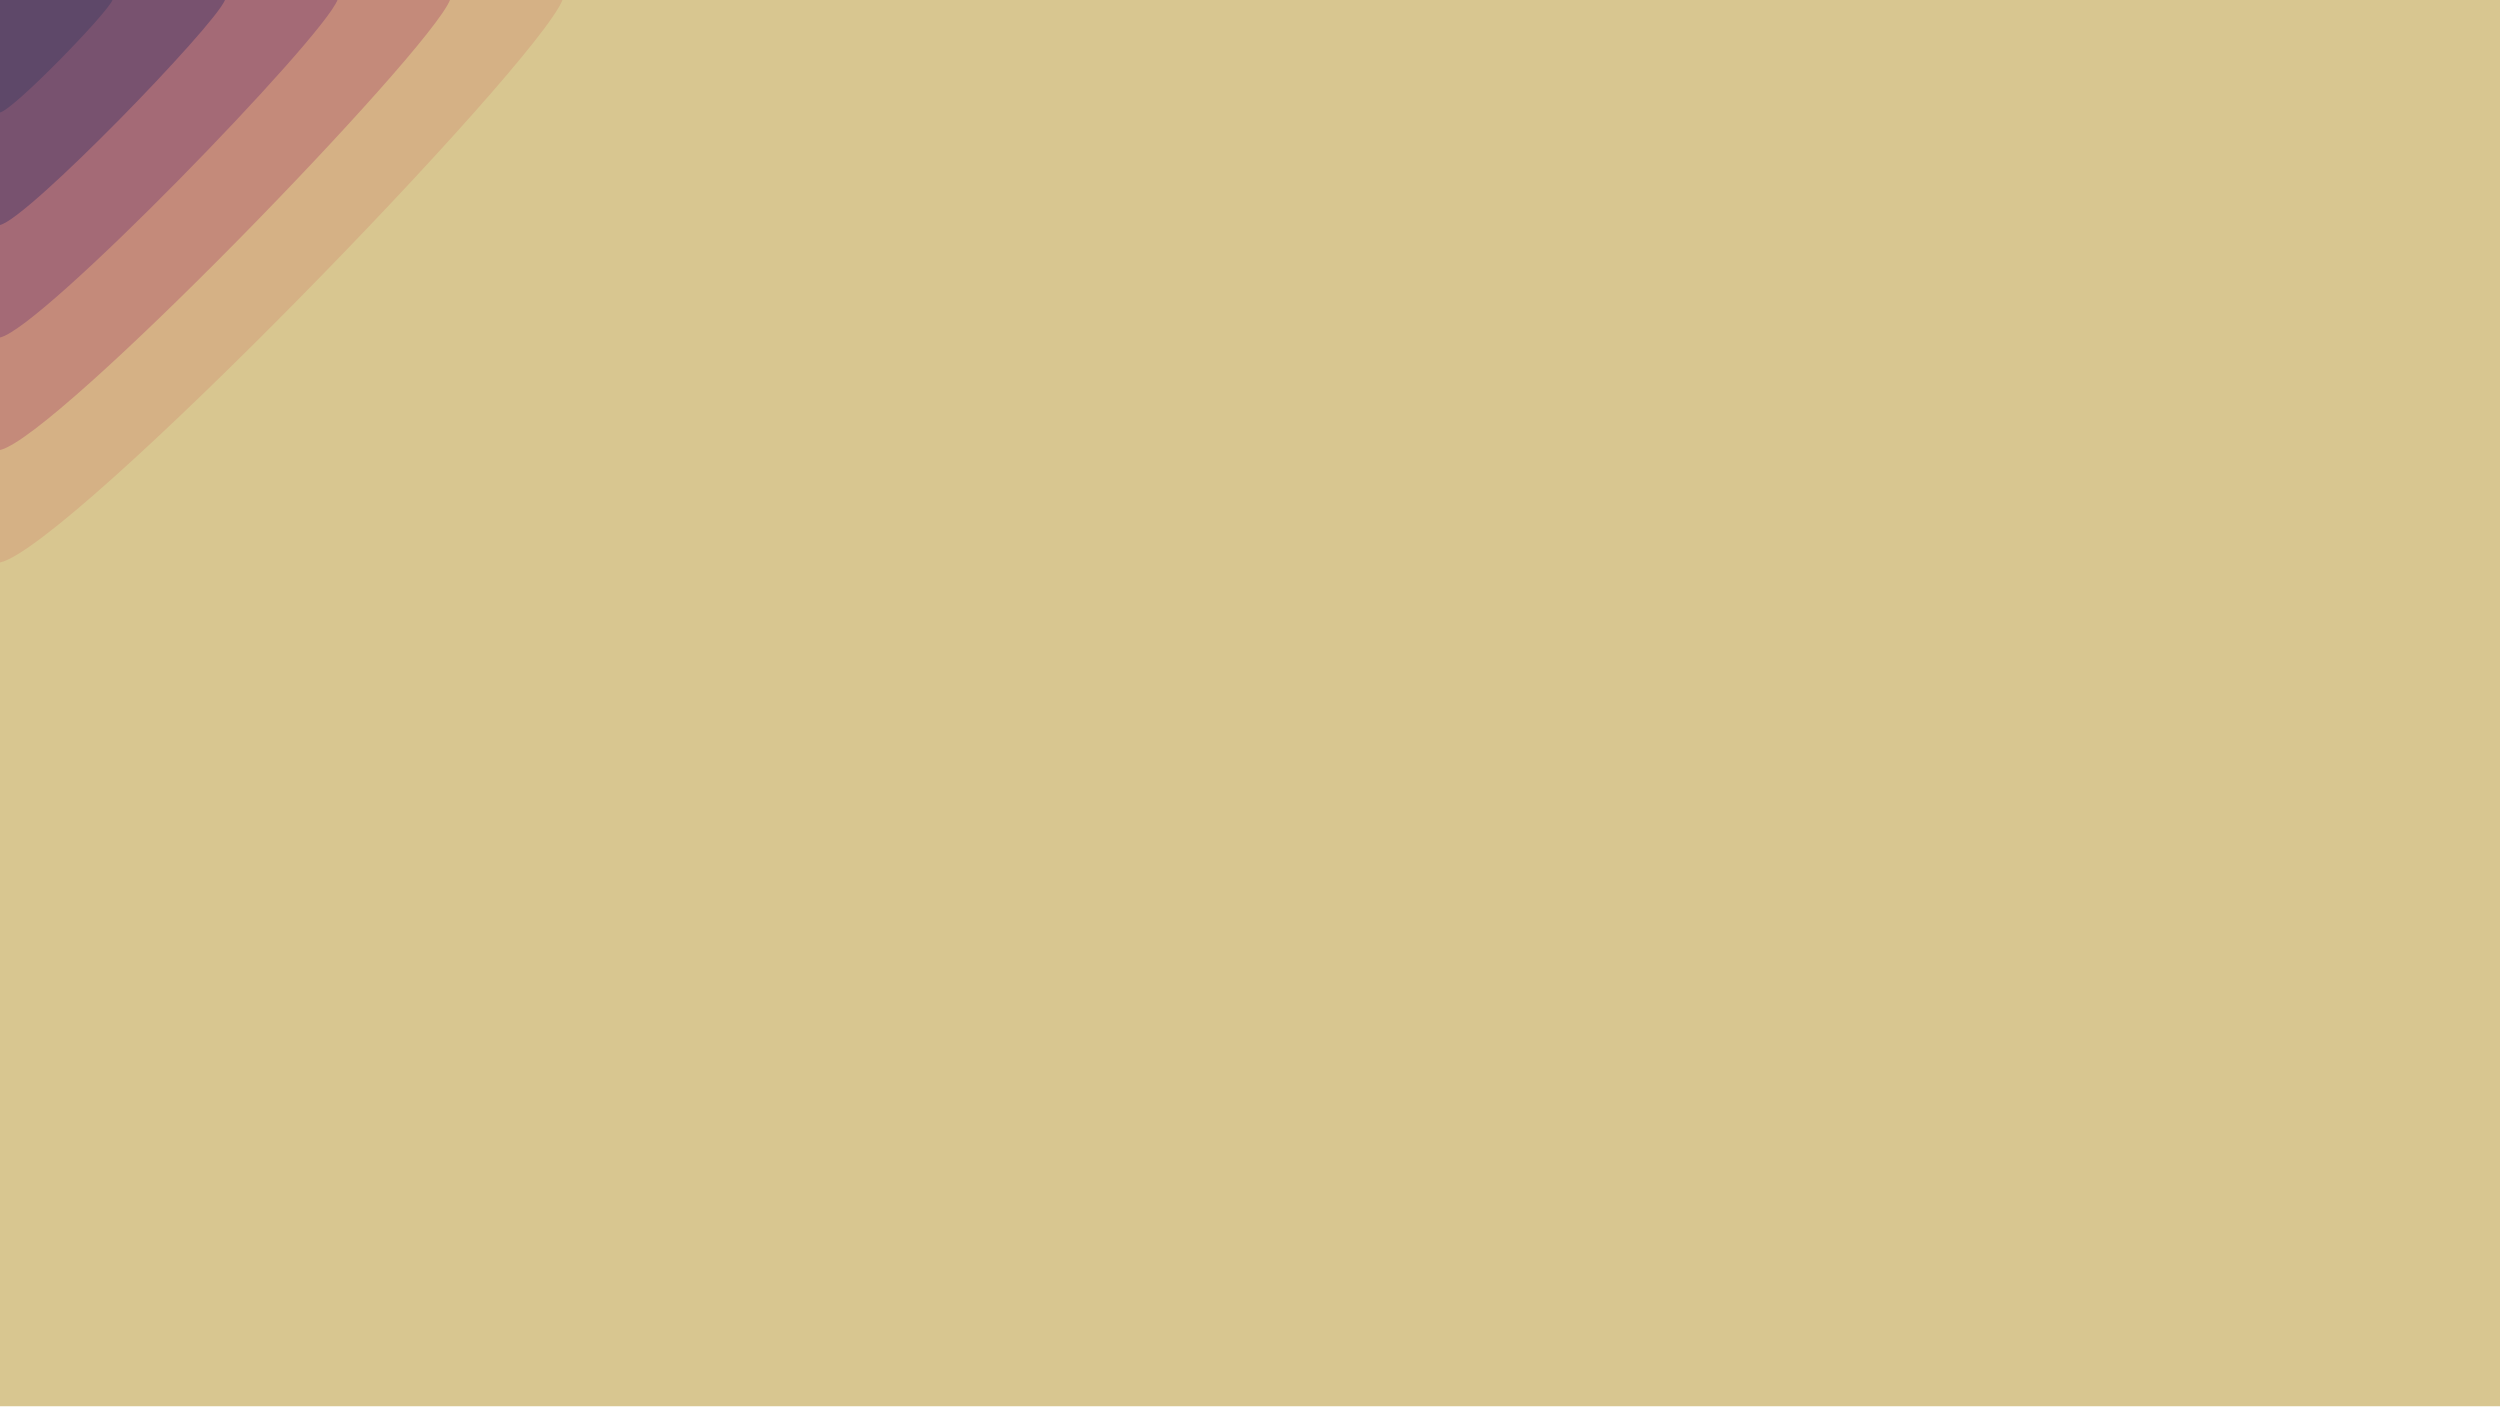
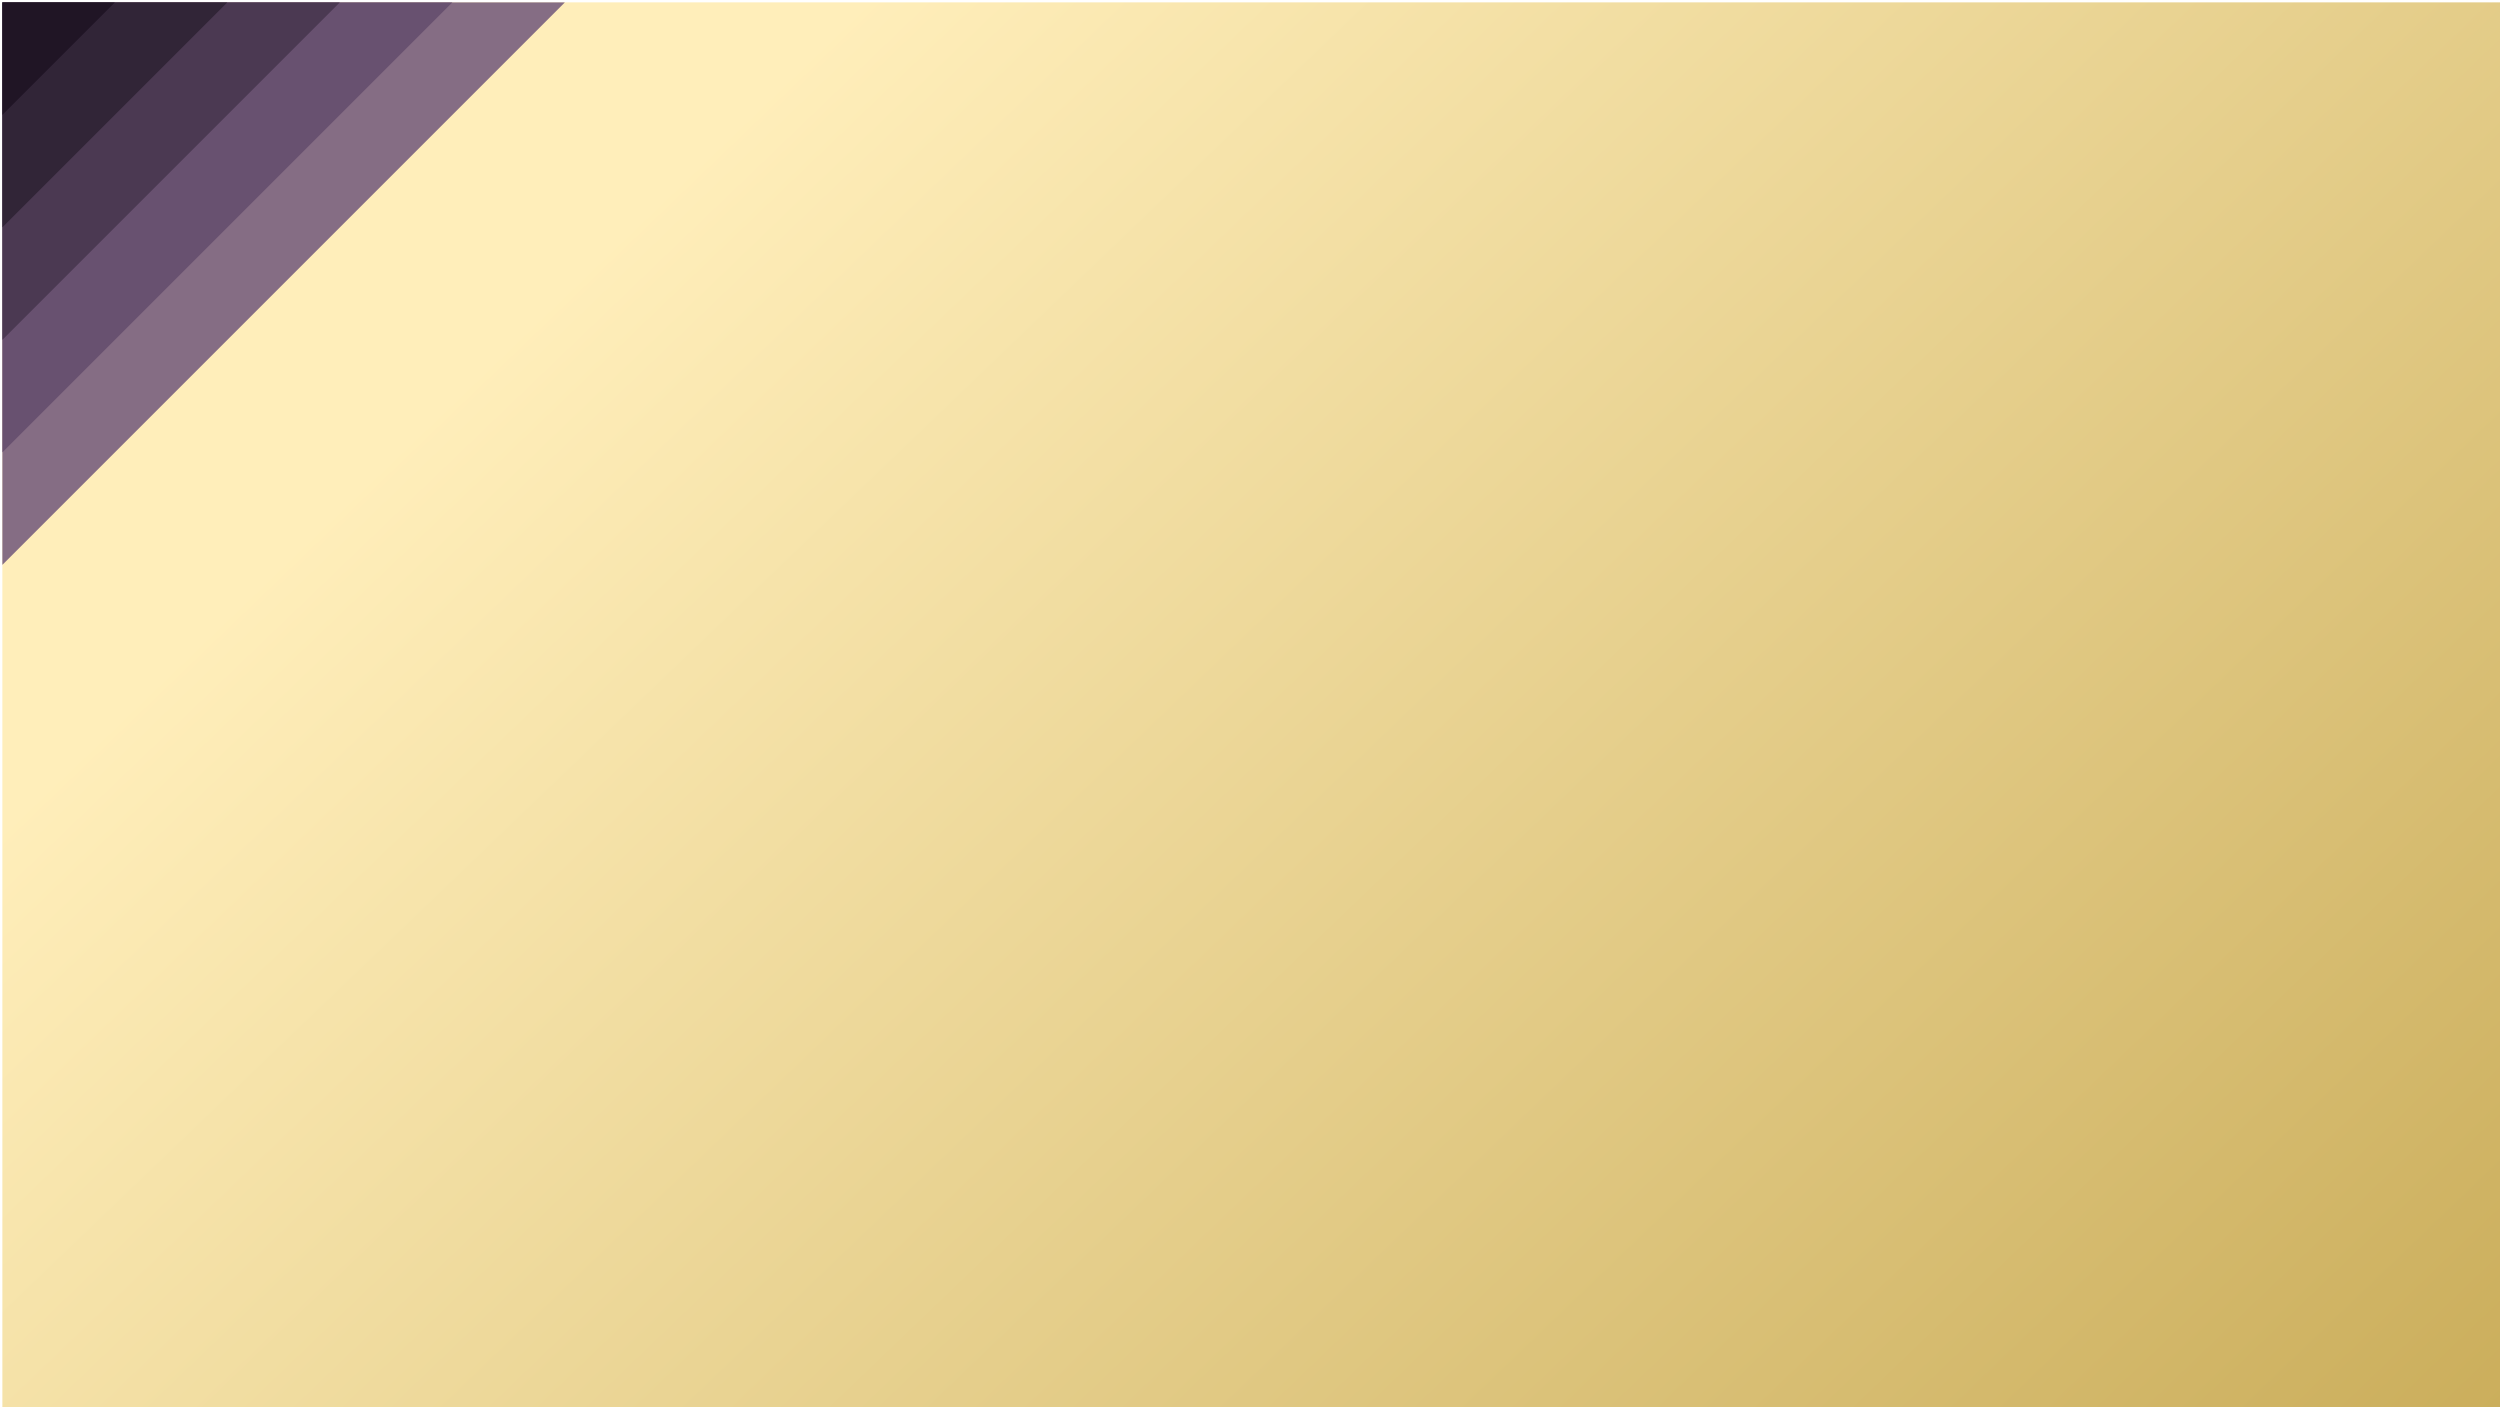
- <svg xmlns="http://www.w3.org/2000/svg" id="visual" viewBox="0 0 960 540" width="960" height="540" version="1.1">
-   <rect x="0" y="0" width="960" height="540" fill="#d8c690" />
-   <g transform="translate(0, 0)">
-     <path d="M 216 0 C 205.8 25.3 26.8 210.1 0 216 L 0 0 L 216 0 Z" fill="#d5b185" />
-     <path d="M 172.8 0 C 164.6 20.2 21.5 168.1 0 172.8 L 0 0 L 172.8 0 Z" fill="#c48a7a" />
-     <path d="M 129.6 0 C 123.5 15.2 16.1 126.1 0 129.6 L 0 0 L 129.6 0 Z" fill="#a46a76" />
-     <path d="M 86.4 0 C 82.3 10.1 10.7 84 0 86.4 L 0 0 L 86.4 0 Z" fill="#78526f" />
-     <path d="M 43.2 0 C 41.2 5.1 5.4 42 0 43.2 L 0 0 L 43.2 0 Z" fill="#5e4869" />
+ <svg xmlns="http://www.w3.org/2000/svg" version="1.1" width="960" height="540" viewBox="0 0 960 540" xml:space="preserve">
+   <defs>
+ </defs>
+   <g transform="matrix(1 0 0 1 480.9091 270.9091)" id="_iT-2qltzPnH2kcMox2PK">
+     <linearGradient id="SVGID_945" gradientUnits="userSpaceOnUse" gradientTransform="matrix(1 0 0 1 -480 -270)" x1="243.136" y1="81.318" x2="960.5" y2="829.26">
+       <stop offset="0%" style="stop-color:#FFEEBA;stop-opacity: 1" />
+       <stop offset="100%" style="stop-color:#BE9E44;stop-opacity: 1" />
+     </linearGradient>
+     <path style="stroke: none; stroke-width: 1; stroke-dasharray: none; stroke-linecap: butt; stroke-dashoffset: 0; stroke-linejoin: miter; stroke-miterlimit: 4; fill: url(#SVGID_945); fill-rule: nonzero; opacity: 1;" transform=" translate(0, 0)" d="M -480 270 L -480 -270 L 480 -270 L 480 270 z" stroke-linecap="round" />
+   </g>
+   <g transform="matrix(1 0 0 1 108.9091 108.9091)" id="ueCwdzBivRjqfhtZD332N">
+     <path style="stroke: none; stroke-width: 1; stroke-dasharray: none; stroke-linecap: butt; stroke-dashoffset: 0; stroke-linejoin: miter; stroke-miterlimit: 4; fill: rgb(107,82,120); fill-opacity: 0.824; fill-rule: nonzero; opacity: 1;" transform=" translate(-108, -108)" d="M 216 0 L 0 216 L 0 0 L 216 0 Z" stroke-linecap="round" />
+   </g>
+   <g transform="matrix(1 0 0 1 87.30909 87.30909)" id="vc_LuO9qdAEDk0hSTdtQk">
+     <path style="stroke: none; stroke-width: 1; stroke-dasharray: none; stroke-linecap: butt; stroke-dashoffset: 0; stroke-linejoin: miter; stroke-miterlimit: 4; fill: rgb(94,72,105); fill-opacity: 0.753; fill-rule: nonzero; opacity: 1;" transform=" translate(-86.4, -86.4)" d="M 172.8 0 L 0 172.8 L 0 0 L 172.8 0 Z" stroke-linecap="round" />
+   </g>
+   <g transform="matrix(1 0 0 1 65.70909 65.70909)" id="BWnXa8ZxdC0RWFEGWOKZf">
+     <path style="stroke: none; stroke-width: 1; stroke-dasharray: none; stroke-linecap: butt; stroke-dashoffset: 0; stroke-linejoin: miter; stroke-miterlimit: 4; fill: rgb(67,51,75); fill-opacity: 0.77; fill-rule: nonzero; opacity: 1;" transform=" translate(-64.8, -64.8)" d="M 129.6 0 L 0 129.6 L 0 0 L 129.6 0 Z" stroke-linecap="round" />
+   </g>
+   <g transform="matrix(1 0 0 1 44.10909 44.10909)" id="XJrF5TrNpFv3q2ewMyCJO">
+     <path style="stroke: none; stroke-width: 1; stroke-dasharray: none; stroke-linecap: butt; stroke-dashoffset: 0; stroke-linejoin: miter; stroke-miterlimit: 4; fill: rgb(40,30,45); fill-opacity: 0.72; fill-rule: nonzero; opacity: 1;" transform=" translate(-43.2, -43.2)" d="M 86.4 0 L 0 86.4 L 0 0 L 86.4 0 Z" stroke-linecap="round" />
+   </g>
+   <g transform="matrix(1 0 0 1 22.50909 22.50909)" id="auOrCK2UrlwyrJwQ02C5H">
+     <path style="stroke: none; stroke-width: 1; stroke-dasharray: none; stroke-linecap: butt; stroke-dashoffset: 0; stroke-linejoin: miter; stroke-miterlimit: 4; fill: rgb(25,15,31); fill-opacity: 0.7; fill-rule: nonzero; opacity: 1;" transform=" translate(-21.6, -21.6)" d="M 43.2 0 L 0 43.2 L 0 0 L 43.2 0 Z" stroke-linecap="round" />
  </g>
</svg>
